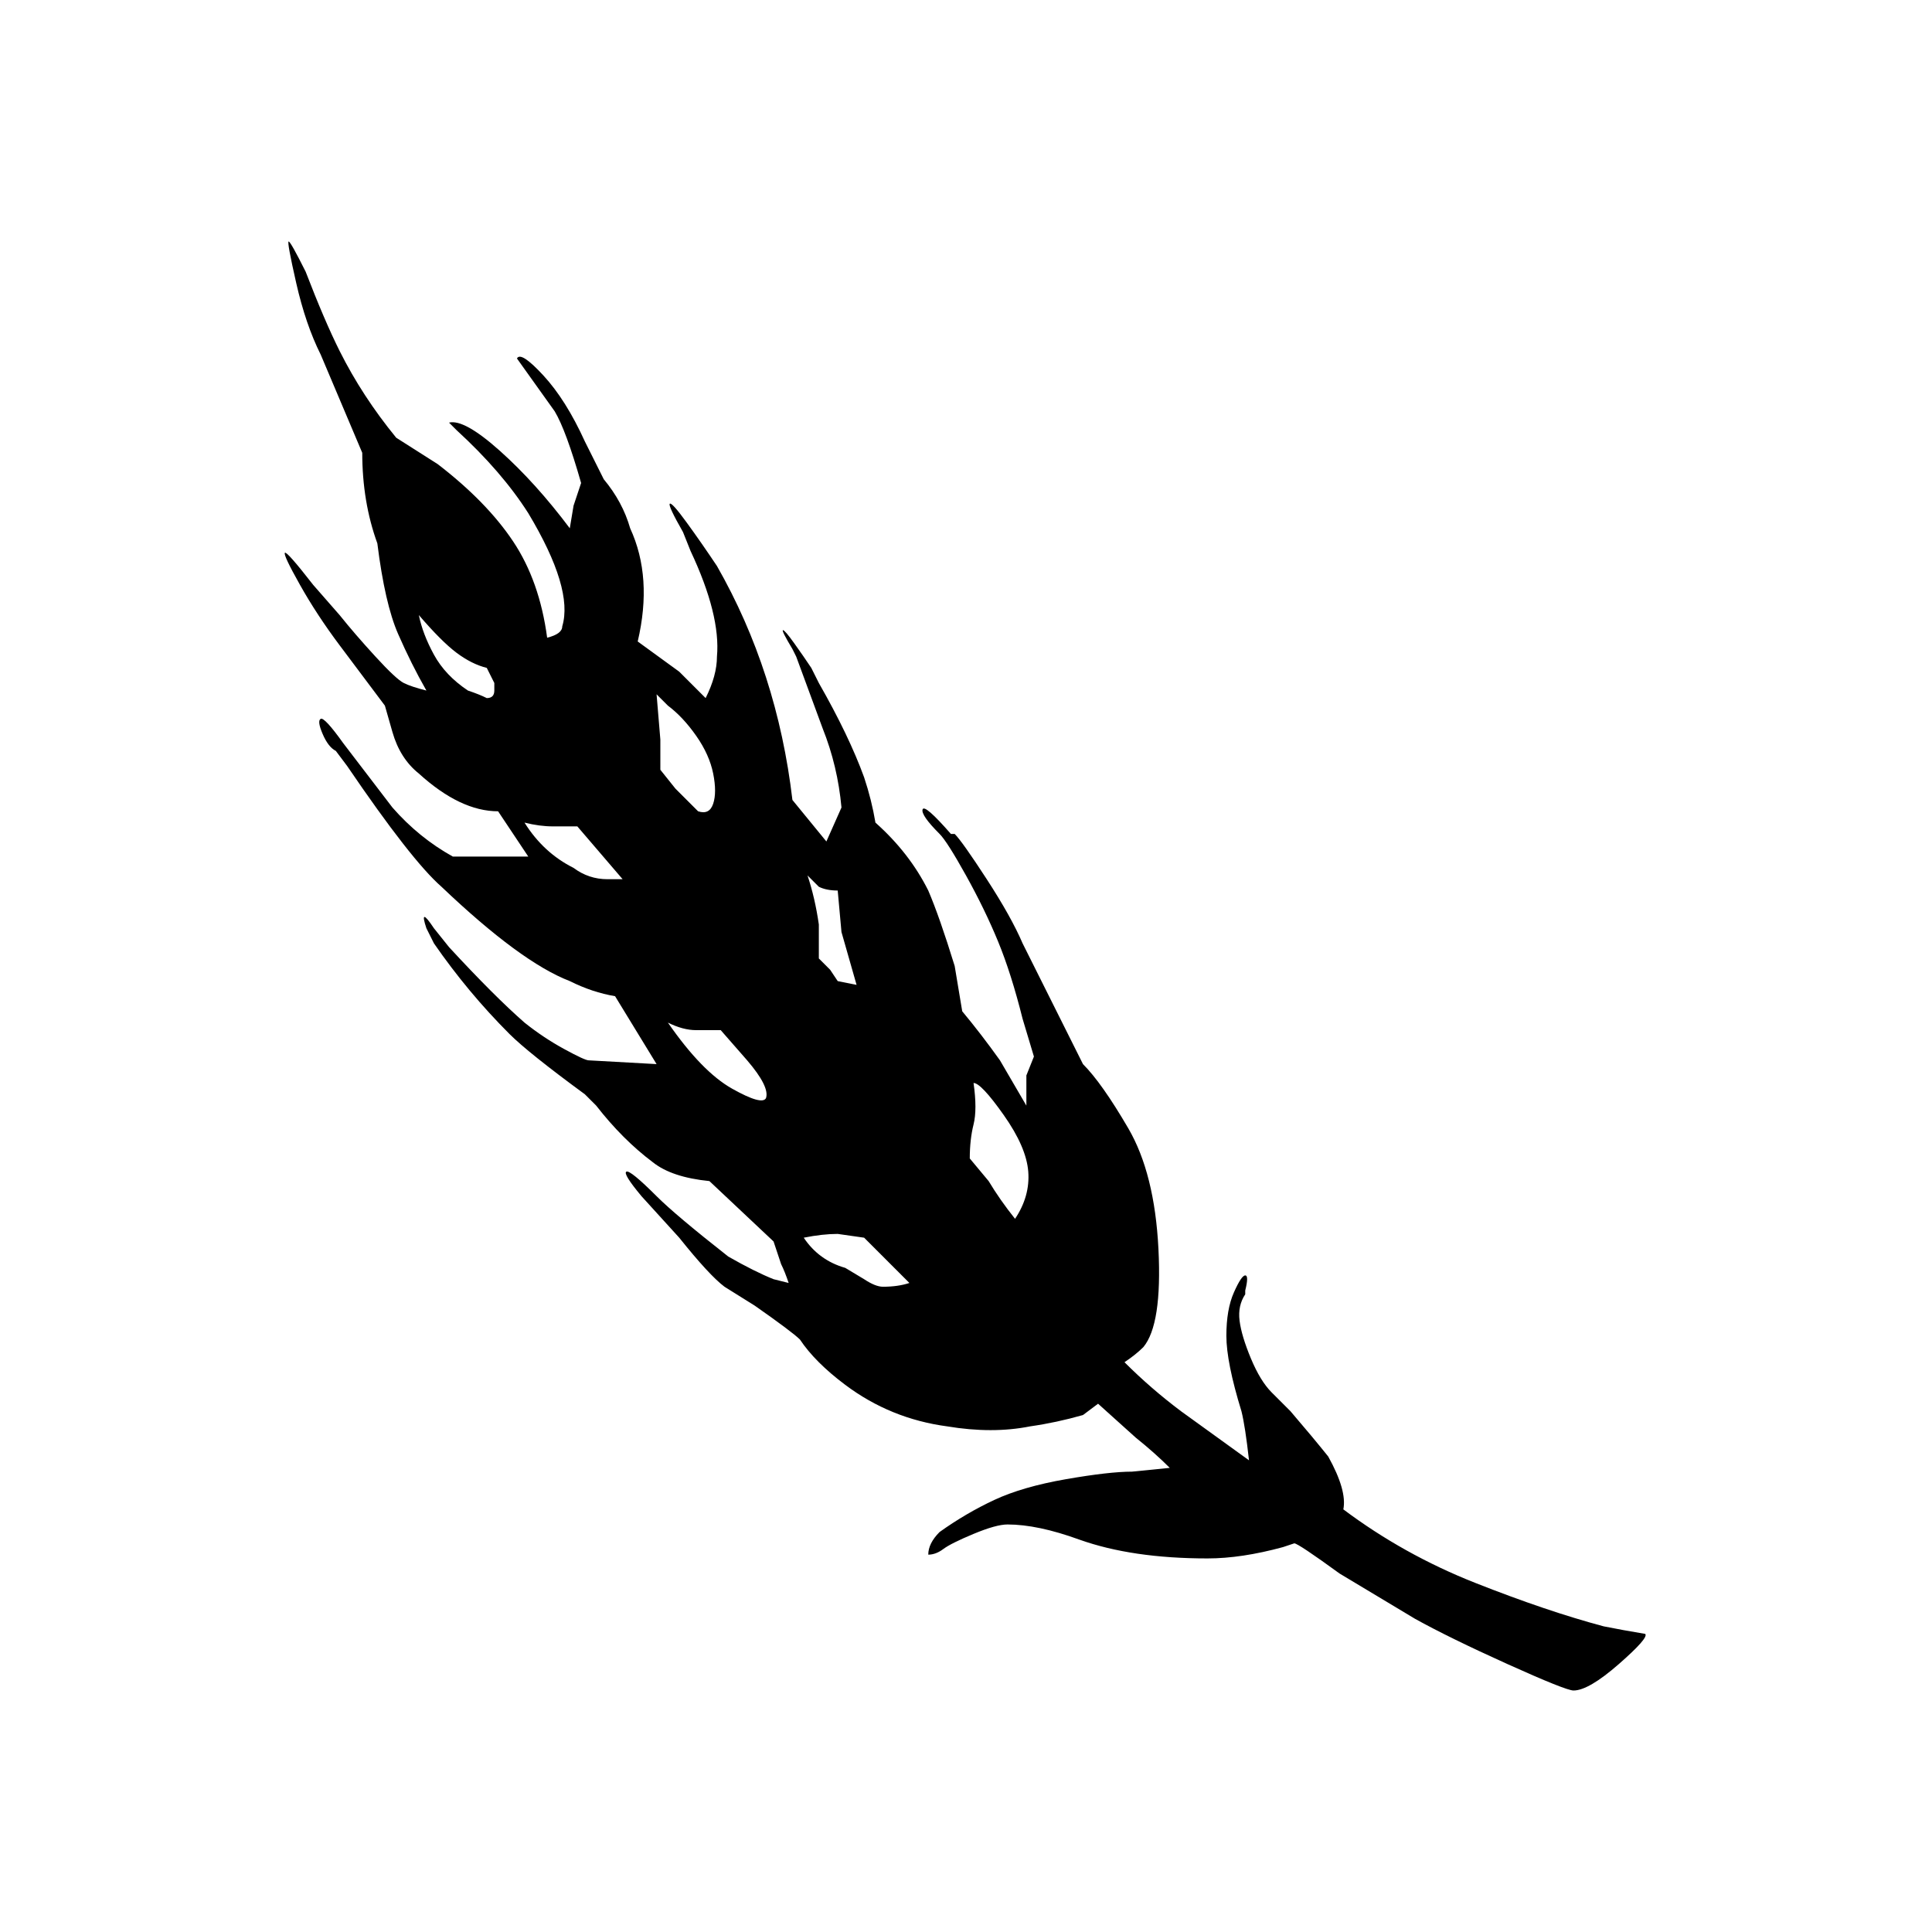
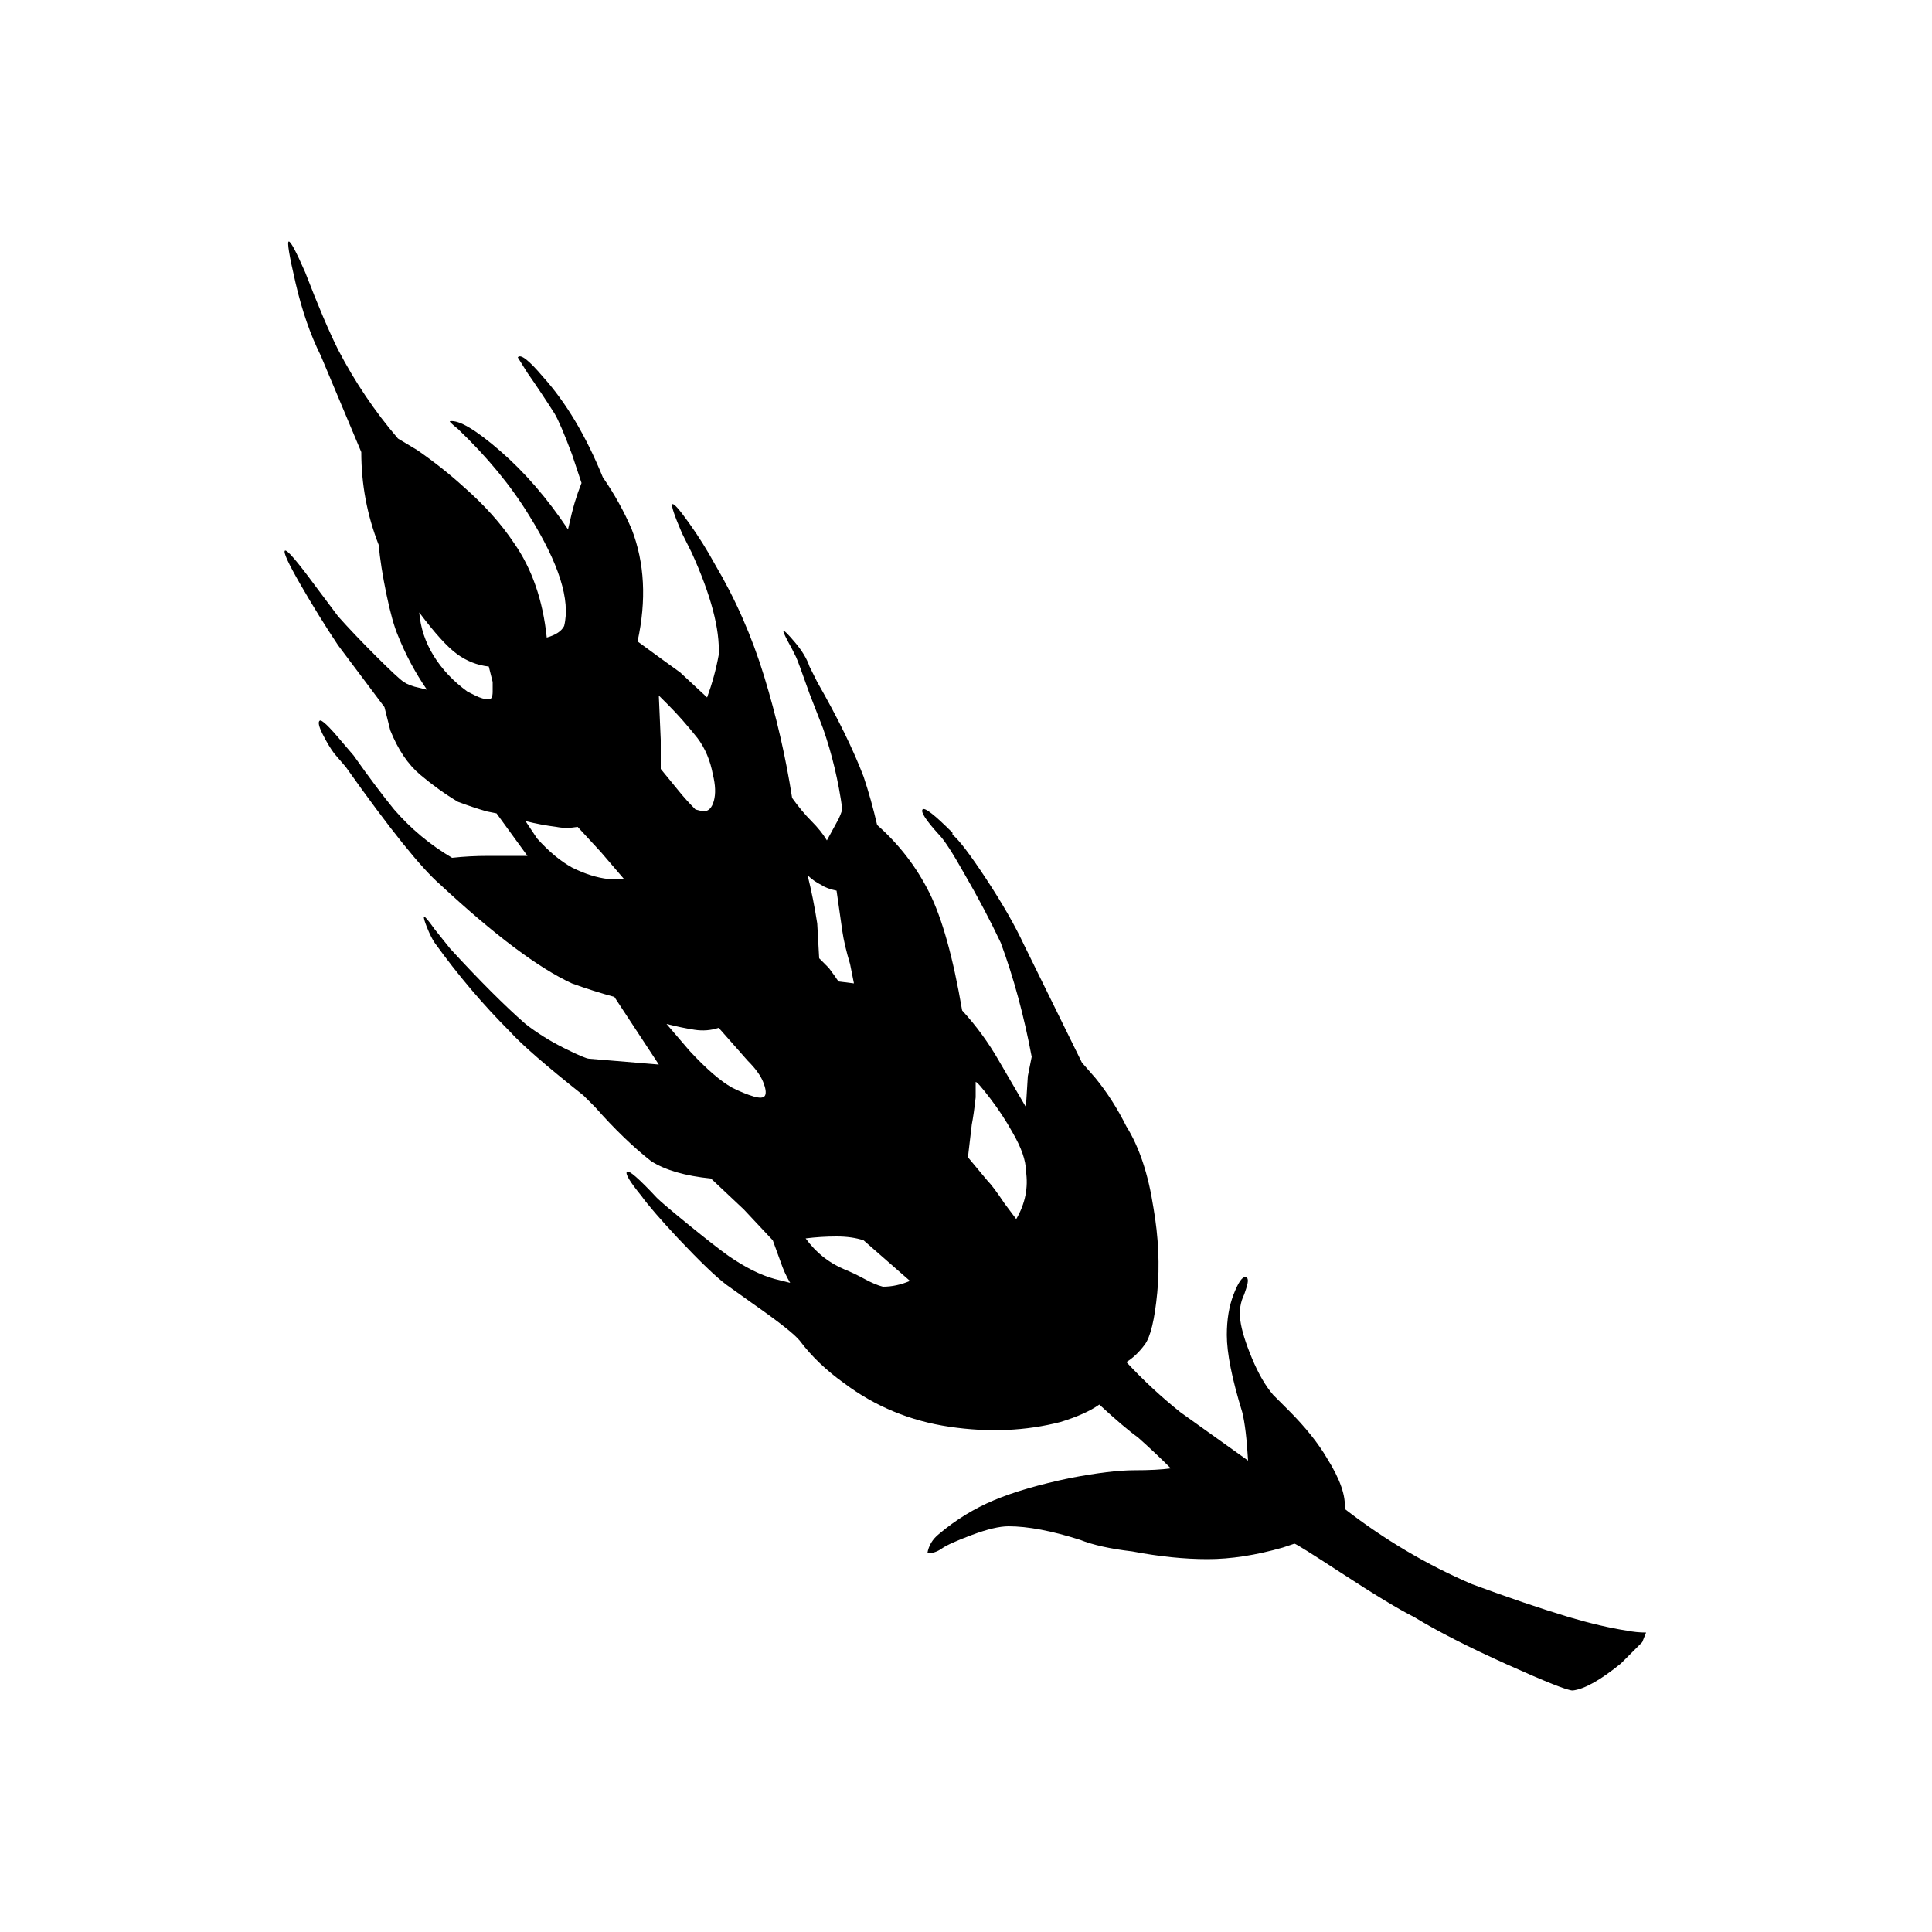
- <svg xmlns="http://www.w3.org/2000/svg" viewBox="0 0 512 512">
-   <path d="M436 433q-6-1-11-2-15-4-34-11.5T356 400q1-5-4-14-4-5-10-12l-5-5q-3-3-5.5-9t-3-10 1.5-7v-1q1-4 0-4t-3 4.5-2 11.5 4 20q1 4 2 13l-18-13q-8-6-15-13 3-2 5-4 5-6 4-26t-8-32-12-17l-16-32q-3-7-9.5-17t-8.5-12h-1q-7-8-7.5-6.5t4.5 6.5q2 2 7 11t8.5 17.5T271 270l3 10-2 5v8l-7-12q-5-7-10-13l-2-12q-4-13-7-20-5-10-14-18-1-6-3-12-4-11-12-25l-2-4q-2-3-4.5-6.5t-3-3.5 2.5 5l1 2 7 19q4 10 5 21l-4 9-9-11q-2-17-7-32.5T190 150q-4-6-8-11.5t-4.5-5 3.5 7.5l2 5q8 17 7 28 0 5-3 11l-7-7-11-8q4-17-2-30-2-7-7-13l-5-10q-5-11-11-17.5t-7-4.5l10 14q3 5 7 19l-2 6-1 6q-9-12-18.5-20.5T119 112l2 2q12 11 19 22 12 20 9 30 0 2-4 3-2-15-9-25.5T116 123l-11-7q-9-11-15-23-4-8-9-21-4-8-4.5-8t2 11T85 94l11 26q0 13 4 24 2 16 5.5 24t7.5 15q-4-1-6-2t-7.5-7-9.5-11l-7-8q-7-9-7.5-8.5t4 8.5T90 171l12 16 2 7q2 7 7 11 11 10 21 10l8 12h-20q-9-5-16-13l-13-17q-5-7-6-6.5t.5 4T89 199l3 4q17 25 25 32 21 20 34 25 6 3 12 4l11 18-18-1q-1 0-6.5-3t-10.5-7q-8-7-20-20l-4-5q-2-3-2.5-3t.5 3l2 4q9 13 20 24 5 5 20 16l3 3q7 9 15 15 5 4 15 5l17 16 2 6q1 2 2 5l-4-1q-5-2-12-6-14-11-19-16-7-7-8-6.5t4 6.5l10 11q8 10 12 13l8 5q10 7 12 9 4 6 12 12 12 9 27 11 12 2 22 0 7-1 14-3l4-3 10 9q5 4 9 8l-10 1q-6 0-17.5 2t-19 5.5T249 406q-3 3-3 6 2 0 4-1.5t8-4 9-2.5q8 0 19 4 14 5 34 5 9 0 20-3l3-1q1 0 12 8l20 12q9 5 24.5 12t17.5 7q4 0 12-7t7-8zM129 185q-2-1-5-2-6-4-9-9.5t-4-10.5q6 7 10 10t8 4l2 4v2q0 2-2 2zm23 45q-8-4-13-12 4 1 7.5 1h6.5l12 14h-4q-5 0-9-3zm22-46l3 3q4 3 7.5 8t4.5 10 0 8-4 2l-6-6-4-5v-8zm29 107q-1 2-9-2.5T177 271q4 2 7.5 2h6.5l7 8q6 7 5 10zm14-56q2 1 5 1l1 11 4 14-5-1-2-3-3-3v-9q-1-7-3-13zm17 106q-2 0-5-2l-5-3q-7-2-11-8 5-1 9-1l7 1 12 12q-3 1-7 1zm35-18q-4-5-7-10l-5-6q0-5 1-9t0-11q2 0 8 8.5t6.5 15T269 323z" />
+ <svg xmlns="http://www.w3.org/2000/svg" viewBox="0 0 1000 1000">
+   <path d="M852 845q-5 0-10-1-13-2-30-7-23-7-50-17-35-15-66-39 1-10-9-26-7-12-20-25l-8-8q-6-7-11-19t-6-19.5 2-13.5l1-3q2-6-.5-6t-6 9-3.5 21q0 14 8 40 2 8 3 25l-35-25q-15-12-28-26 5-3 9.5-9t6.5-27-2-44q-4-26-14-42-7-14-16-25l-7-8-30-61q-7-15-19.5-34T493 432v-1q-14-14-15.5-12t8.5 13q4 4 13 20 11 19 19 36 10 27 16 59l-2 10-1 16-14-24q-8-14-19-26-7-41-17-61t-27-35q-3-13-7-25-8-21-24-49l-4-8q-2-6-7.5-12.5t-6-6 4.5 9.5l2 4q1 2 7 19l7 18q7 20 10 42-1 3-2 5l-6 11q-3-5-8-10t-10-12q-5-32-14.5-63T370 292q-6-11-13.5-21.5T348 261t5 15l5 10q15 33 14 53-2 11-6 22l-14-13q-7-5-22-16 7-32-3-58-6-14-15-27-13-32-31-52-11-13-13-10l5 8q7 10 14 21 3 5 9 21l5 15q-2 5-3.5 10t-3.5 14q-16-24-35-40.5T233 218q-1 0 4 4 23 22 37 45 23 37 18 57-2 4-9 6-3-29-17-49-10-15-26-29-11-10-24-19l-10-6q-18-21-31-46-7-14-17-40-7-16-8.5-16t3.5 21.5 13 37.5l21 50q0 25 9 48 1 11 4 25.5t6 21.5q6 15 15 28l-4-1q-5-1-8-3t-14.5-13.5T175 319l-12-16q-14-19-15.5-18t8 17.5T175 334l24 32 3 12q6 15 15.5 23t19.5 14q8 3 15 5l5 1 16 22h-20q-10 0-19 1-17-10-30-25-9-11-21-28l-6-7q-10-12-11.5-11t1.5 7 6 10l6 7q34 48 49 61 42 39 68 51 11 4 22 7l23 35-36-3q-2 0-13-5.5T272 530q-16-14-39-39l-8-10q-5-7-5.5-6.5t1.5 5.5 4 8q18 25 39 46 9 10 38 33l6 6q15 17 29 28 11 7 31 9l17 16 15 16 4 11q2 6 5 11l-8-2q-11-3-24-12-7-5-20.5-16T340 620q-14-15-15.5-13.5T332 619q5 7 19 22 17 18 25 24l14 10q20 14 24 19 9 12 23 22 24 18 54.5 22.5T549 736q13-4 20-9 13 12 20 17 9 8 17 16-7 1-19 1t-33 4q-24 5-39.5 11.5T486 794q-5 4-6 10 4 0 7.5-2.5t15.5-7 19-4.5q15 0 37 7 10 4 27 6 21 4 39 4t39-6l6-2q1 0 24 15 26 17 38 23 18 11 48 24.5t34 13.5q9-1 25-14l11-11 2-5zM253 362q-3 0-7-2l-4-2q-11-8-17.5-18.5T217 317q12 16 19.5 21.5T253 345l2 8v5q0 4-2 4zm43 87q-9-5-18-15l-6-9q8 2 16 3 5 1 11 0l12 13 12 14h-8q-9-1-19-6zm45-89l5 5q7 7 15 17 6 8 8 19 2 8 .5 13.5T364 420l-4-1q-5-5-9-10l-9-11v-15zm55 207q-1 2-6 .5t-11-4.5q-9-5-22-19l-12-14q8 2 14.5 3t12.5-1l15 17q6 6 8 11t1 7zm29-109q3 2 8 3l3 21q1 7 4 17l2 10-8-1q-2-3-5-7l-5-5-1-18q-2-13-5-25 3 3 7 5zm32 208q-4-1-9.5-4t-10.5-5q-12-5-20-16 8-1 16-1t14 2l24 21q-7 3-14 3zm69-35l-6-8q-6-9-9-12l-10-12q1-9 2-17 1-5 2-14v-8q1 0 7.5 8.5T524 586q7 12 7 20 2 13-5 25z" />
</svg>
